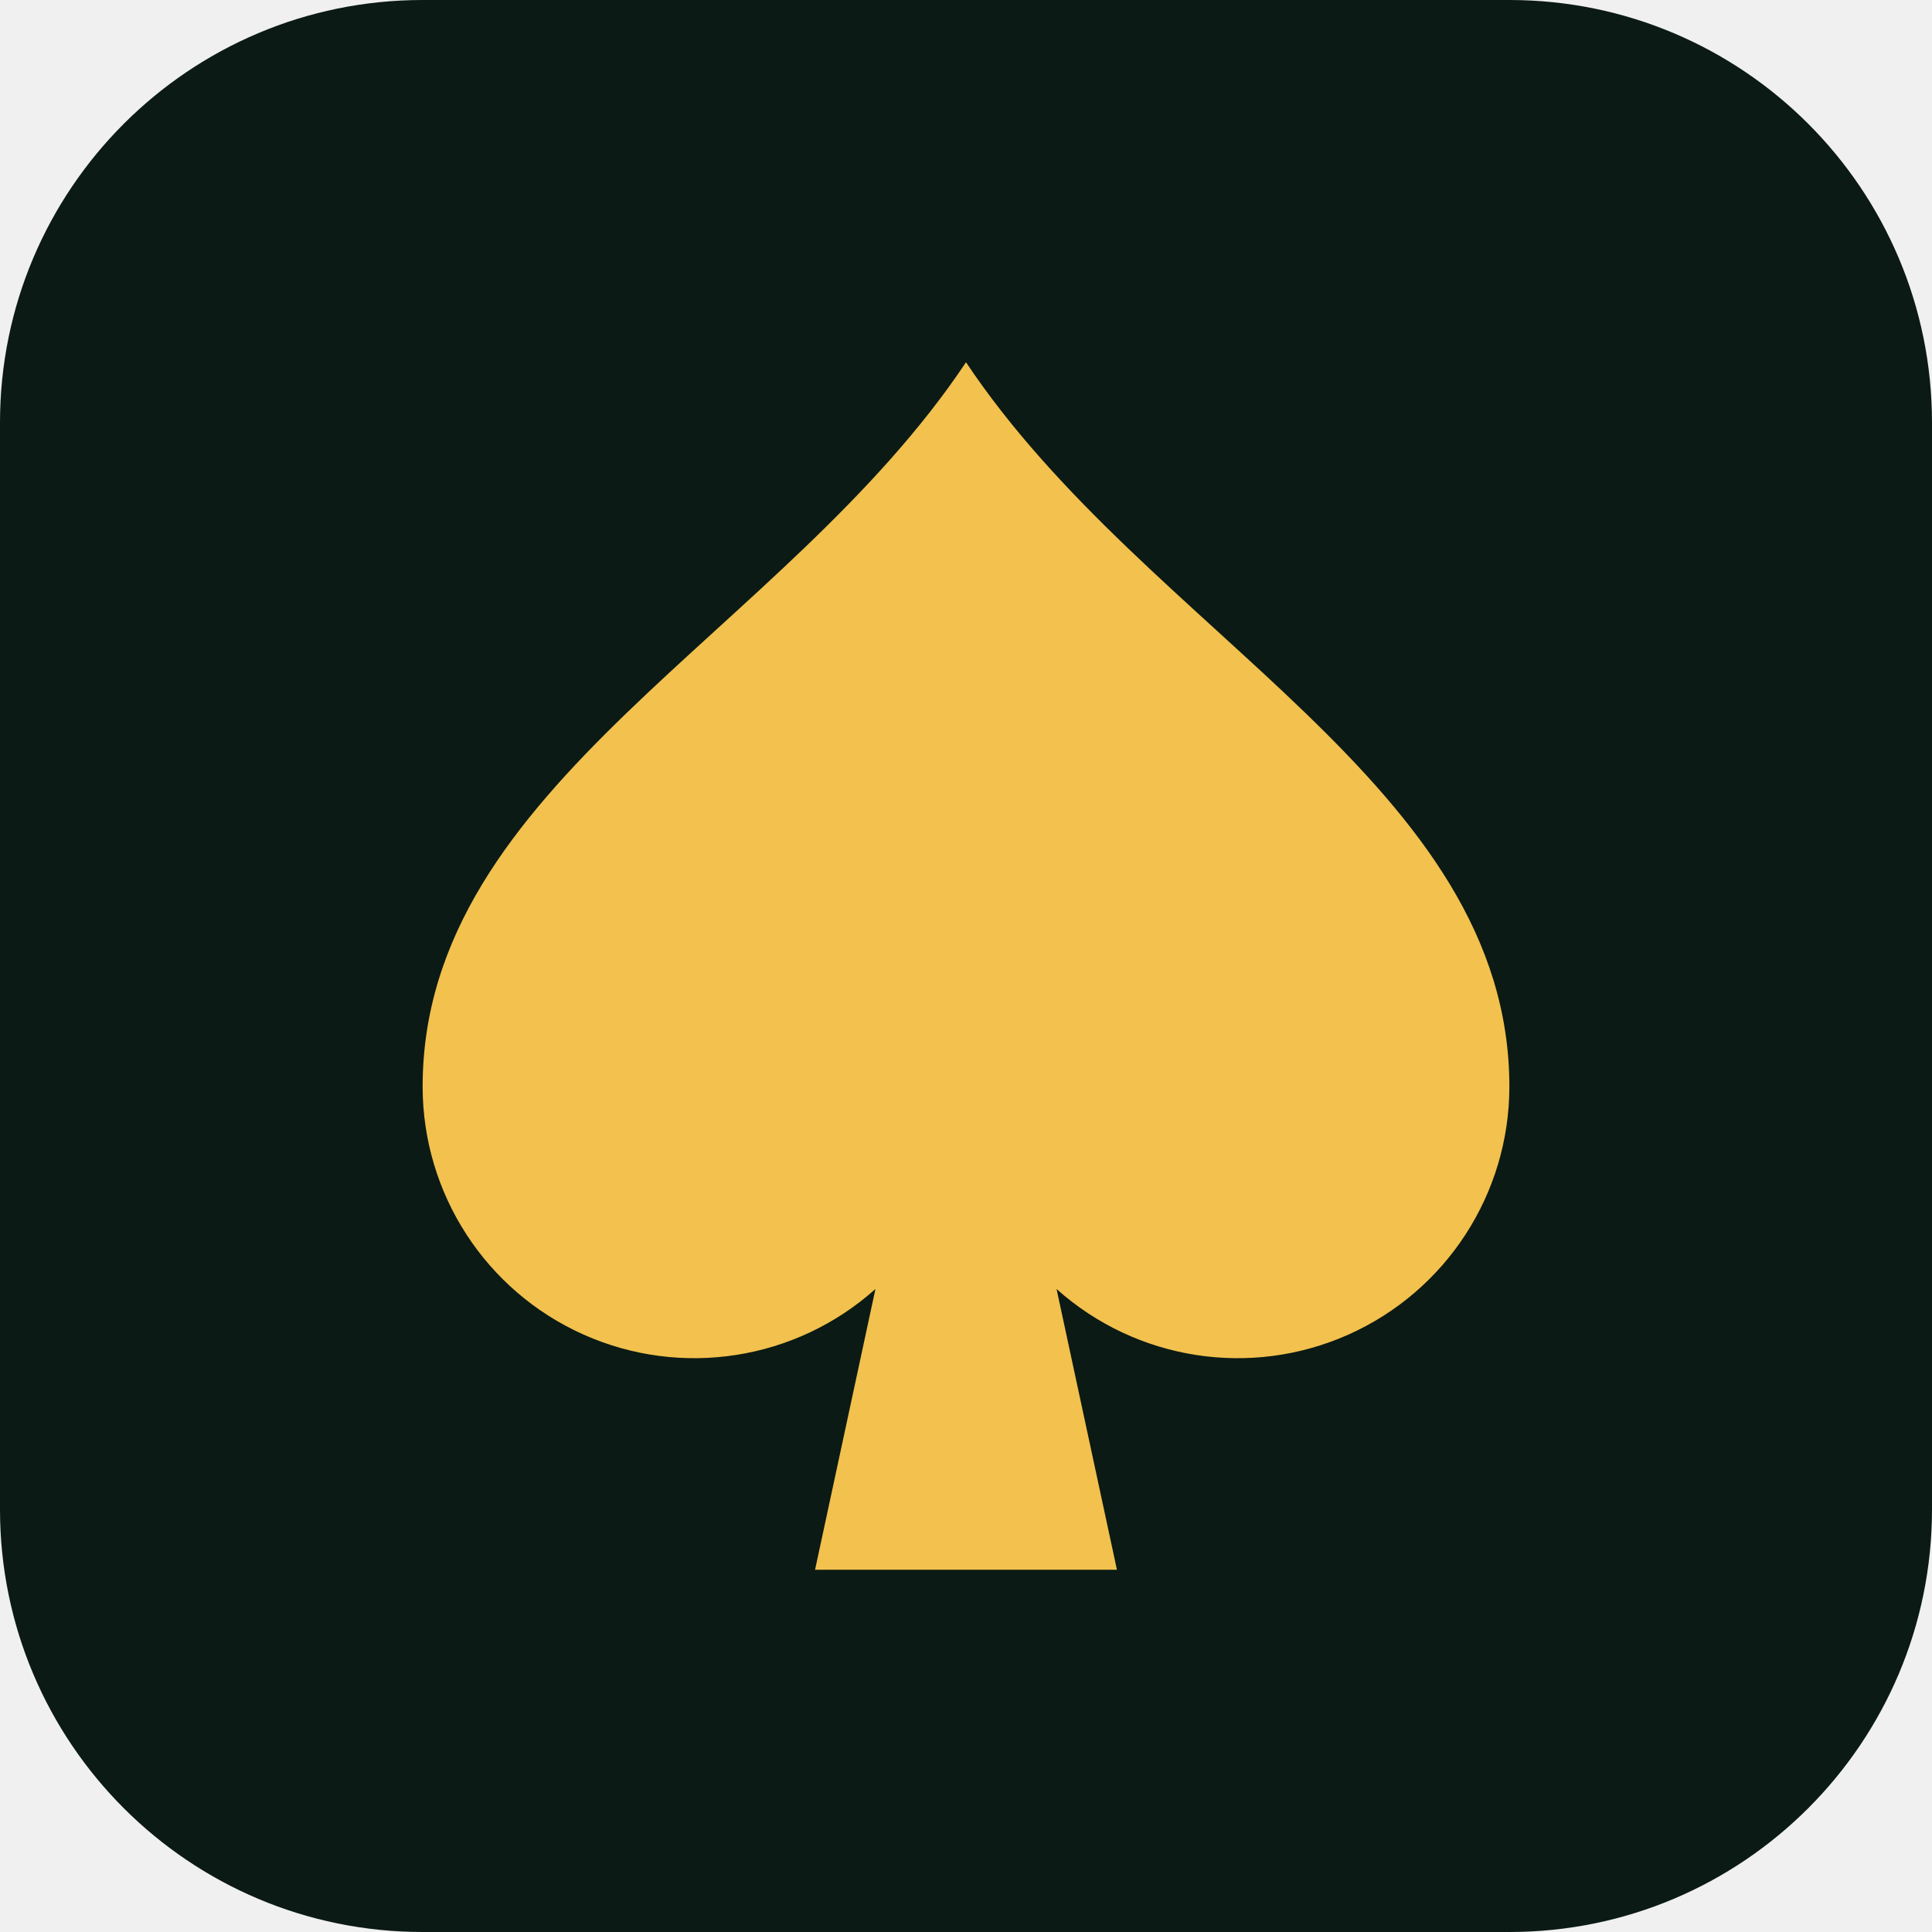
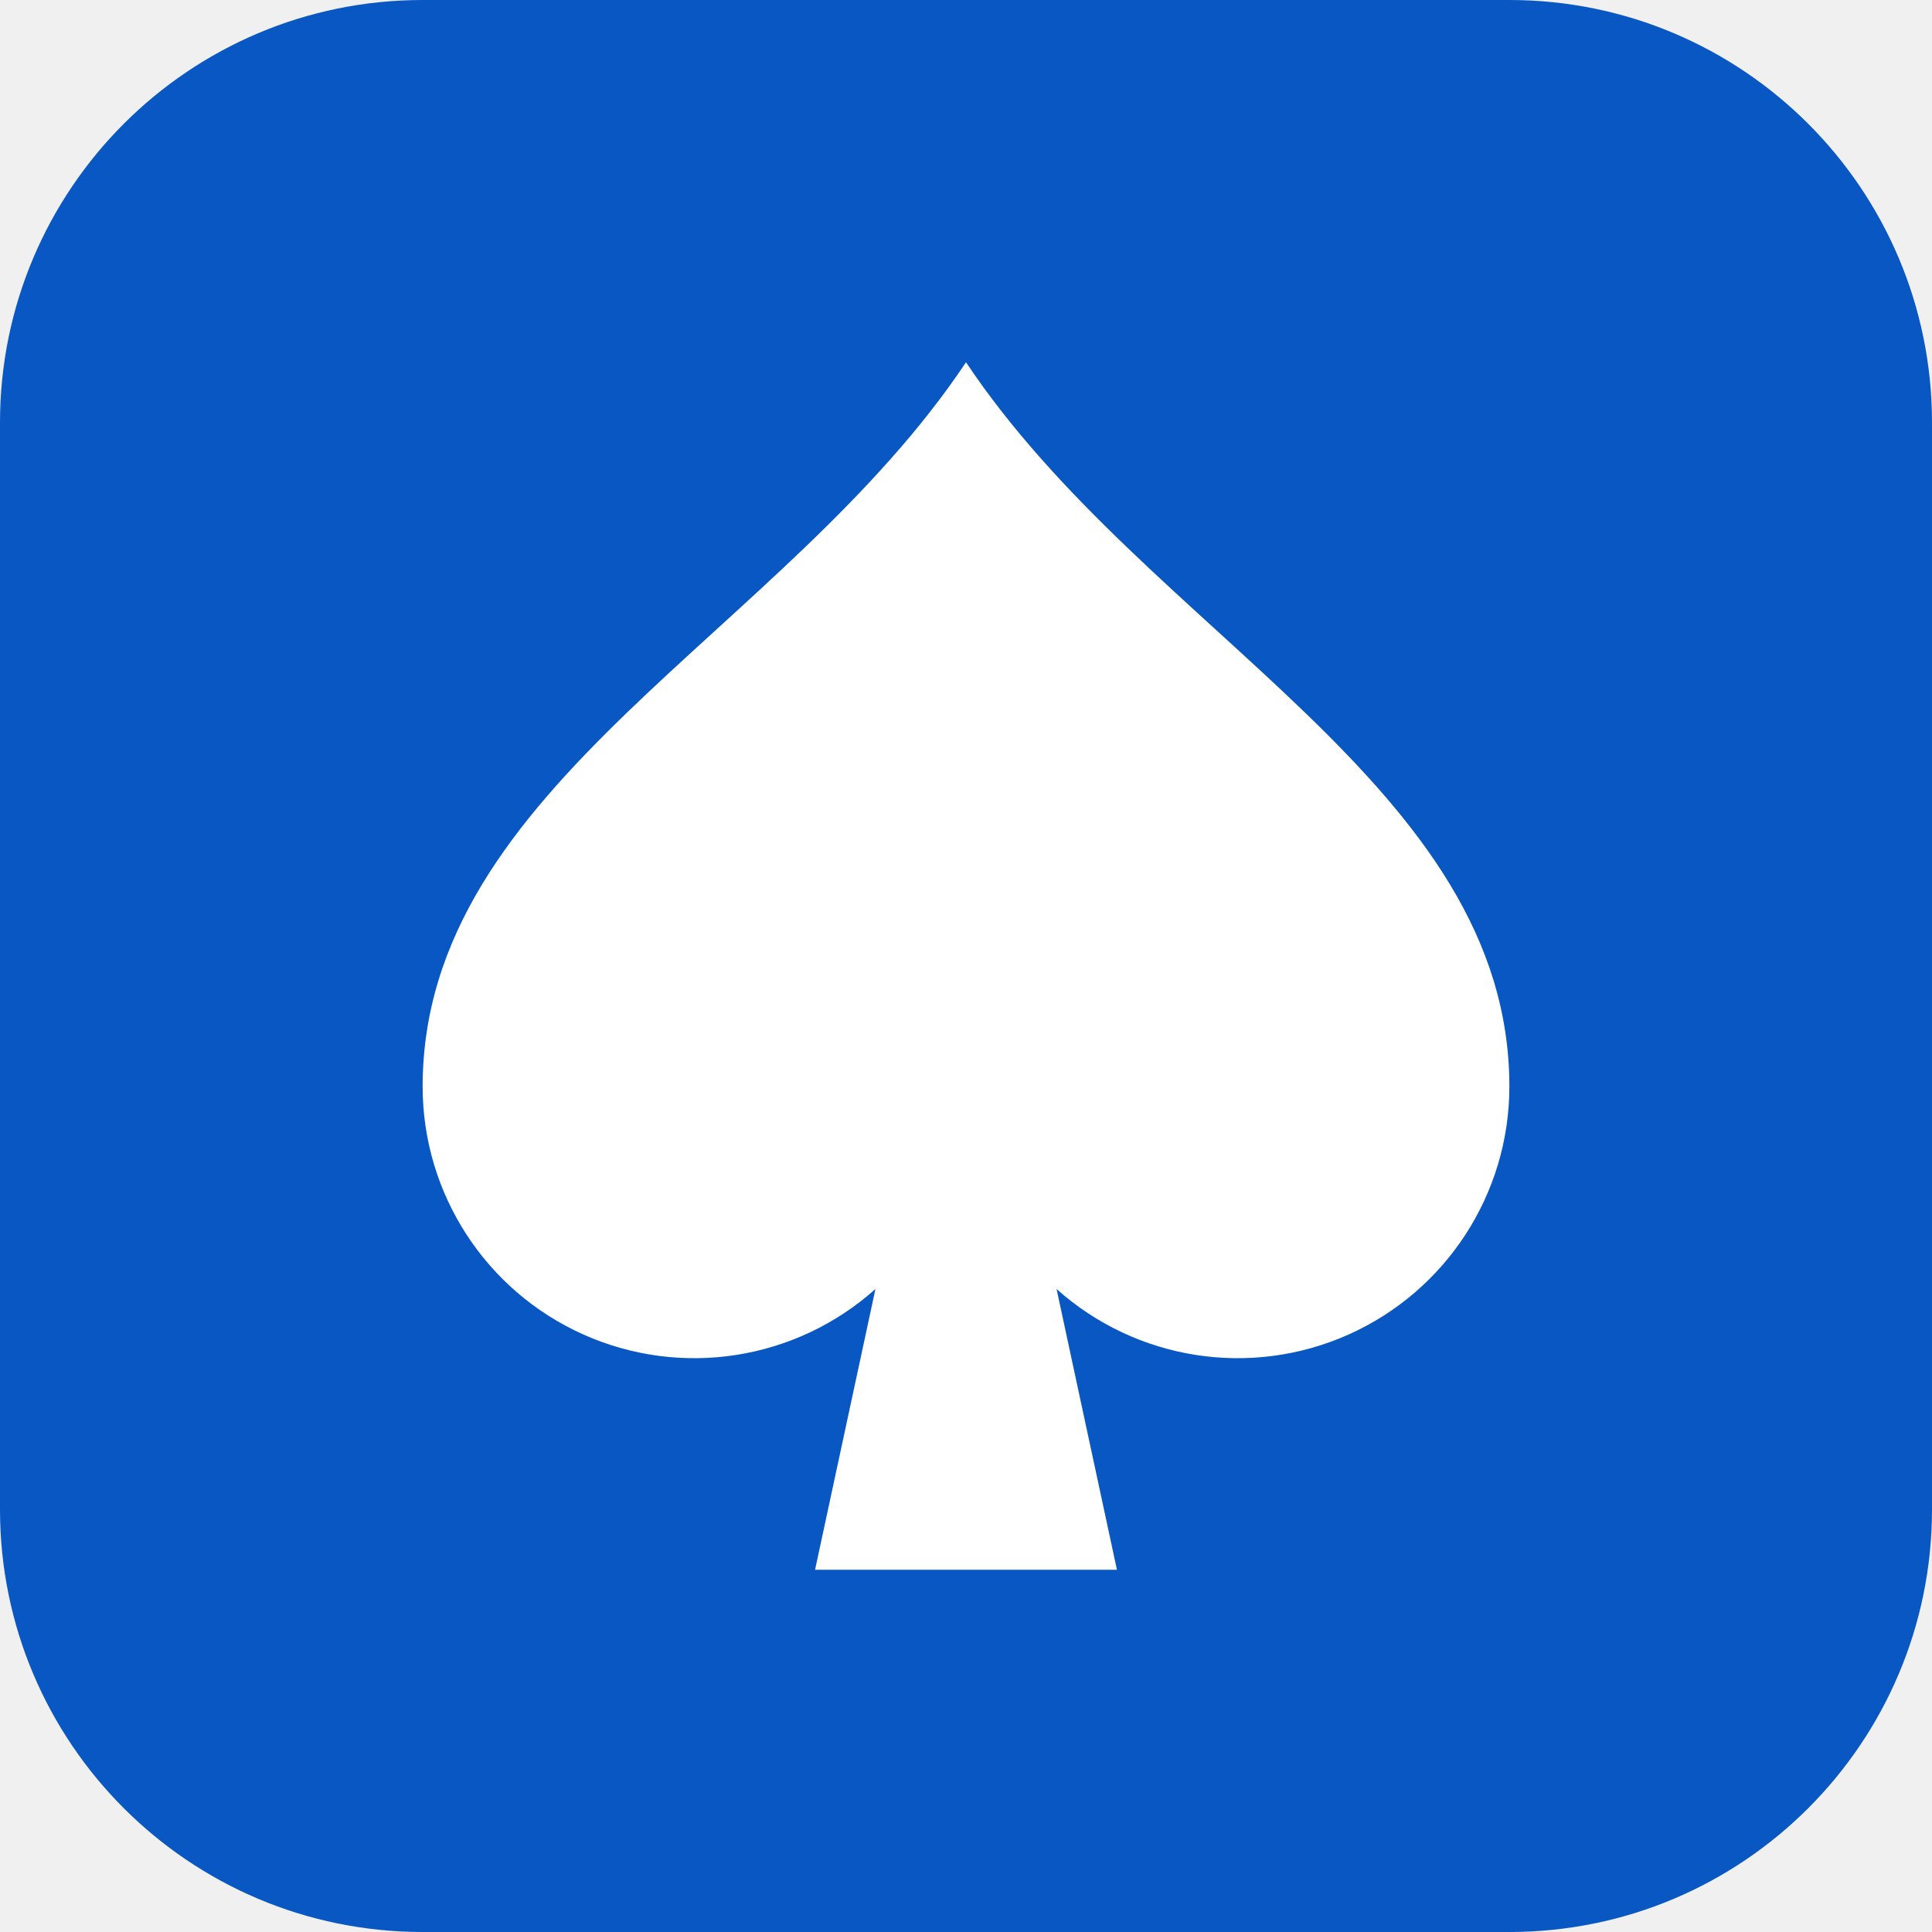
<svg xmlns="http://www.w3.org/2000/svg" viewBox="0 0 64 64">
-   <rect width="64" height="64" rx="14" fill="#0b1a14" />
-   <path d="M32 12c6 9 18 14 18 24a9 9 0 0 1-15 6.7L37 52H27l2-9.3A9 9 0 0 1 14 36c0-10 12-15 18-24z" fill="#f2c14e" />
+   <rect width="64" height="64" rx="14" fill="#0857C3" />
+   <path d="M32 12c6 9 18 14 18 24a9 9 0 0 1-15 6.7L37 52H27l2-9.3A9 9 0 0 1 14 36c0-10 12-15 18-24z" fill="#fff" />
</svg>
